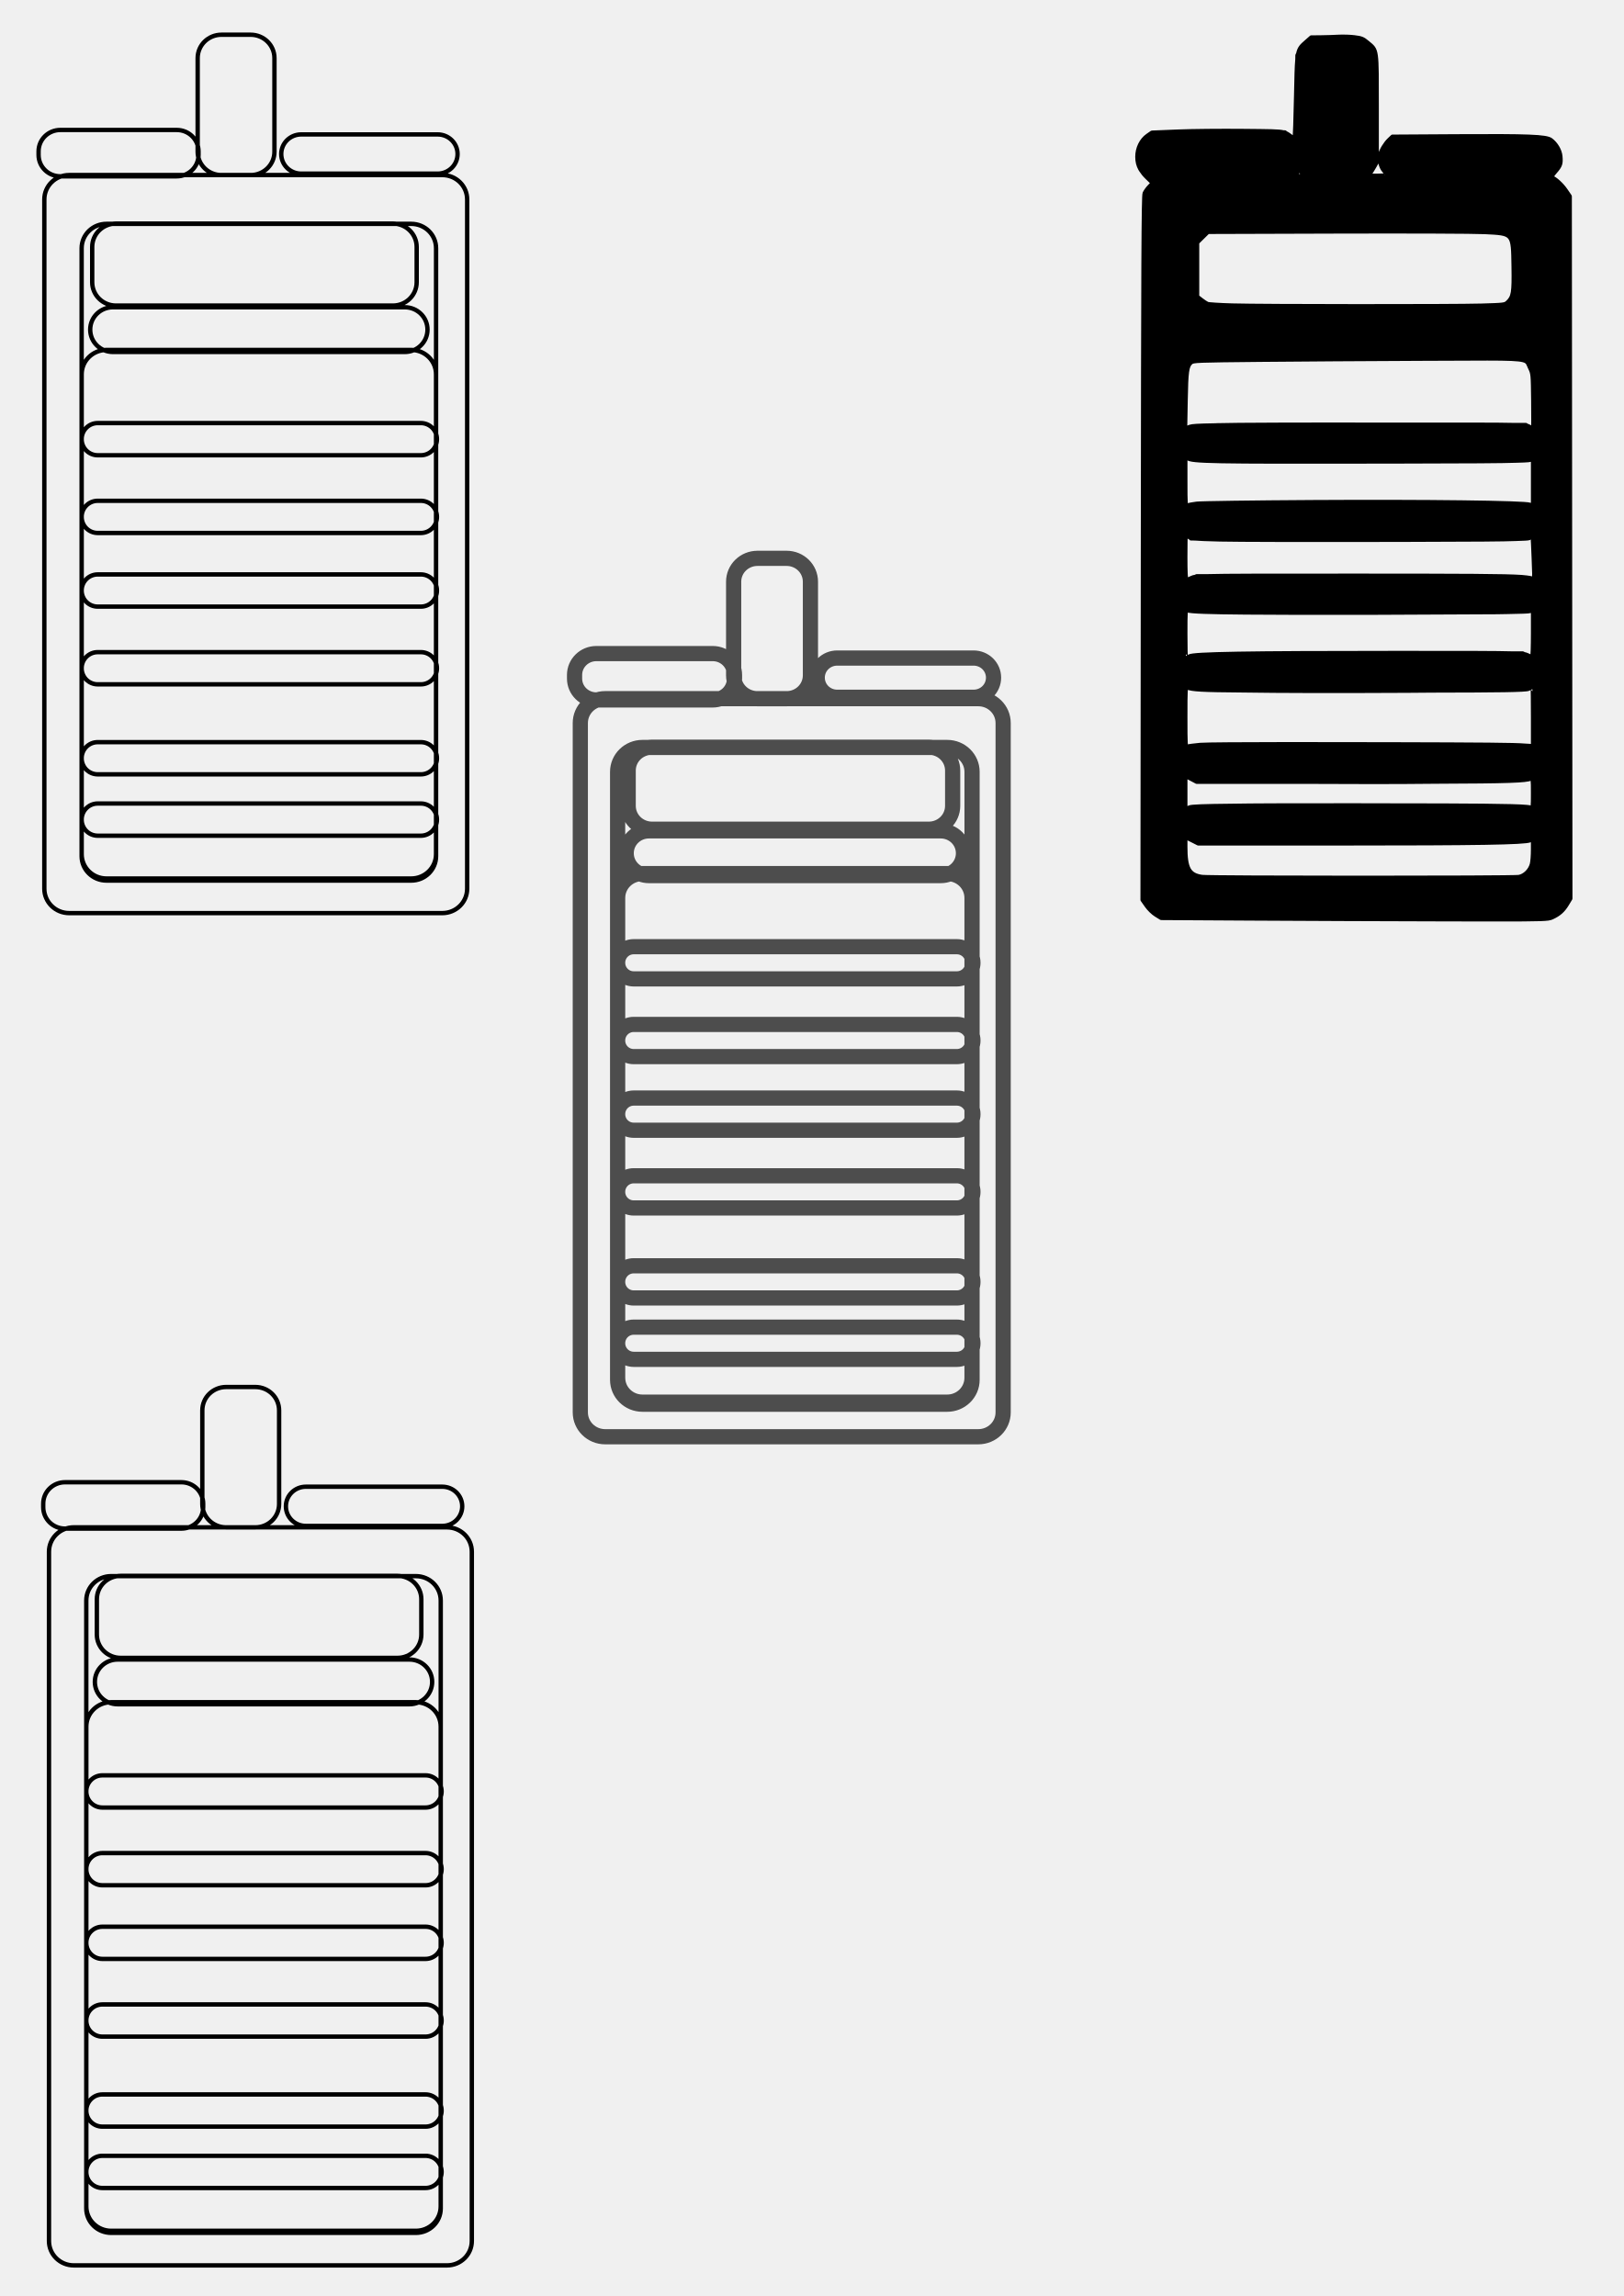
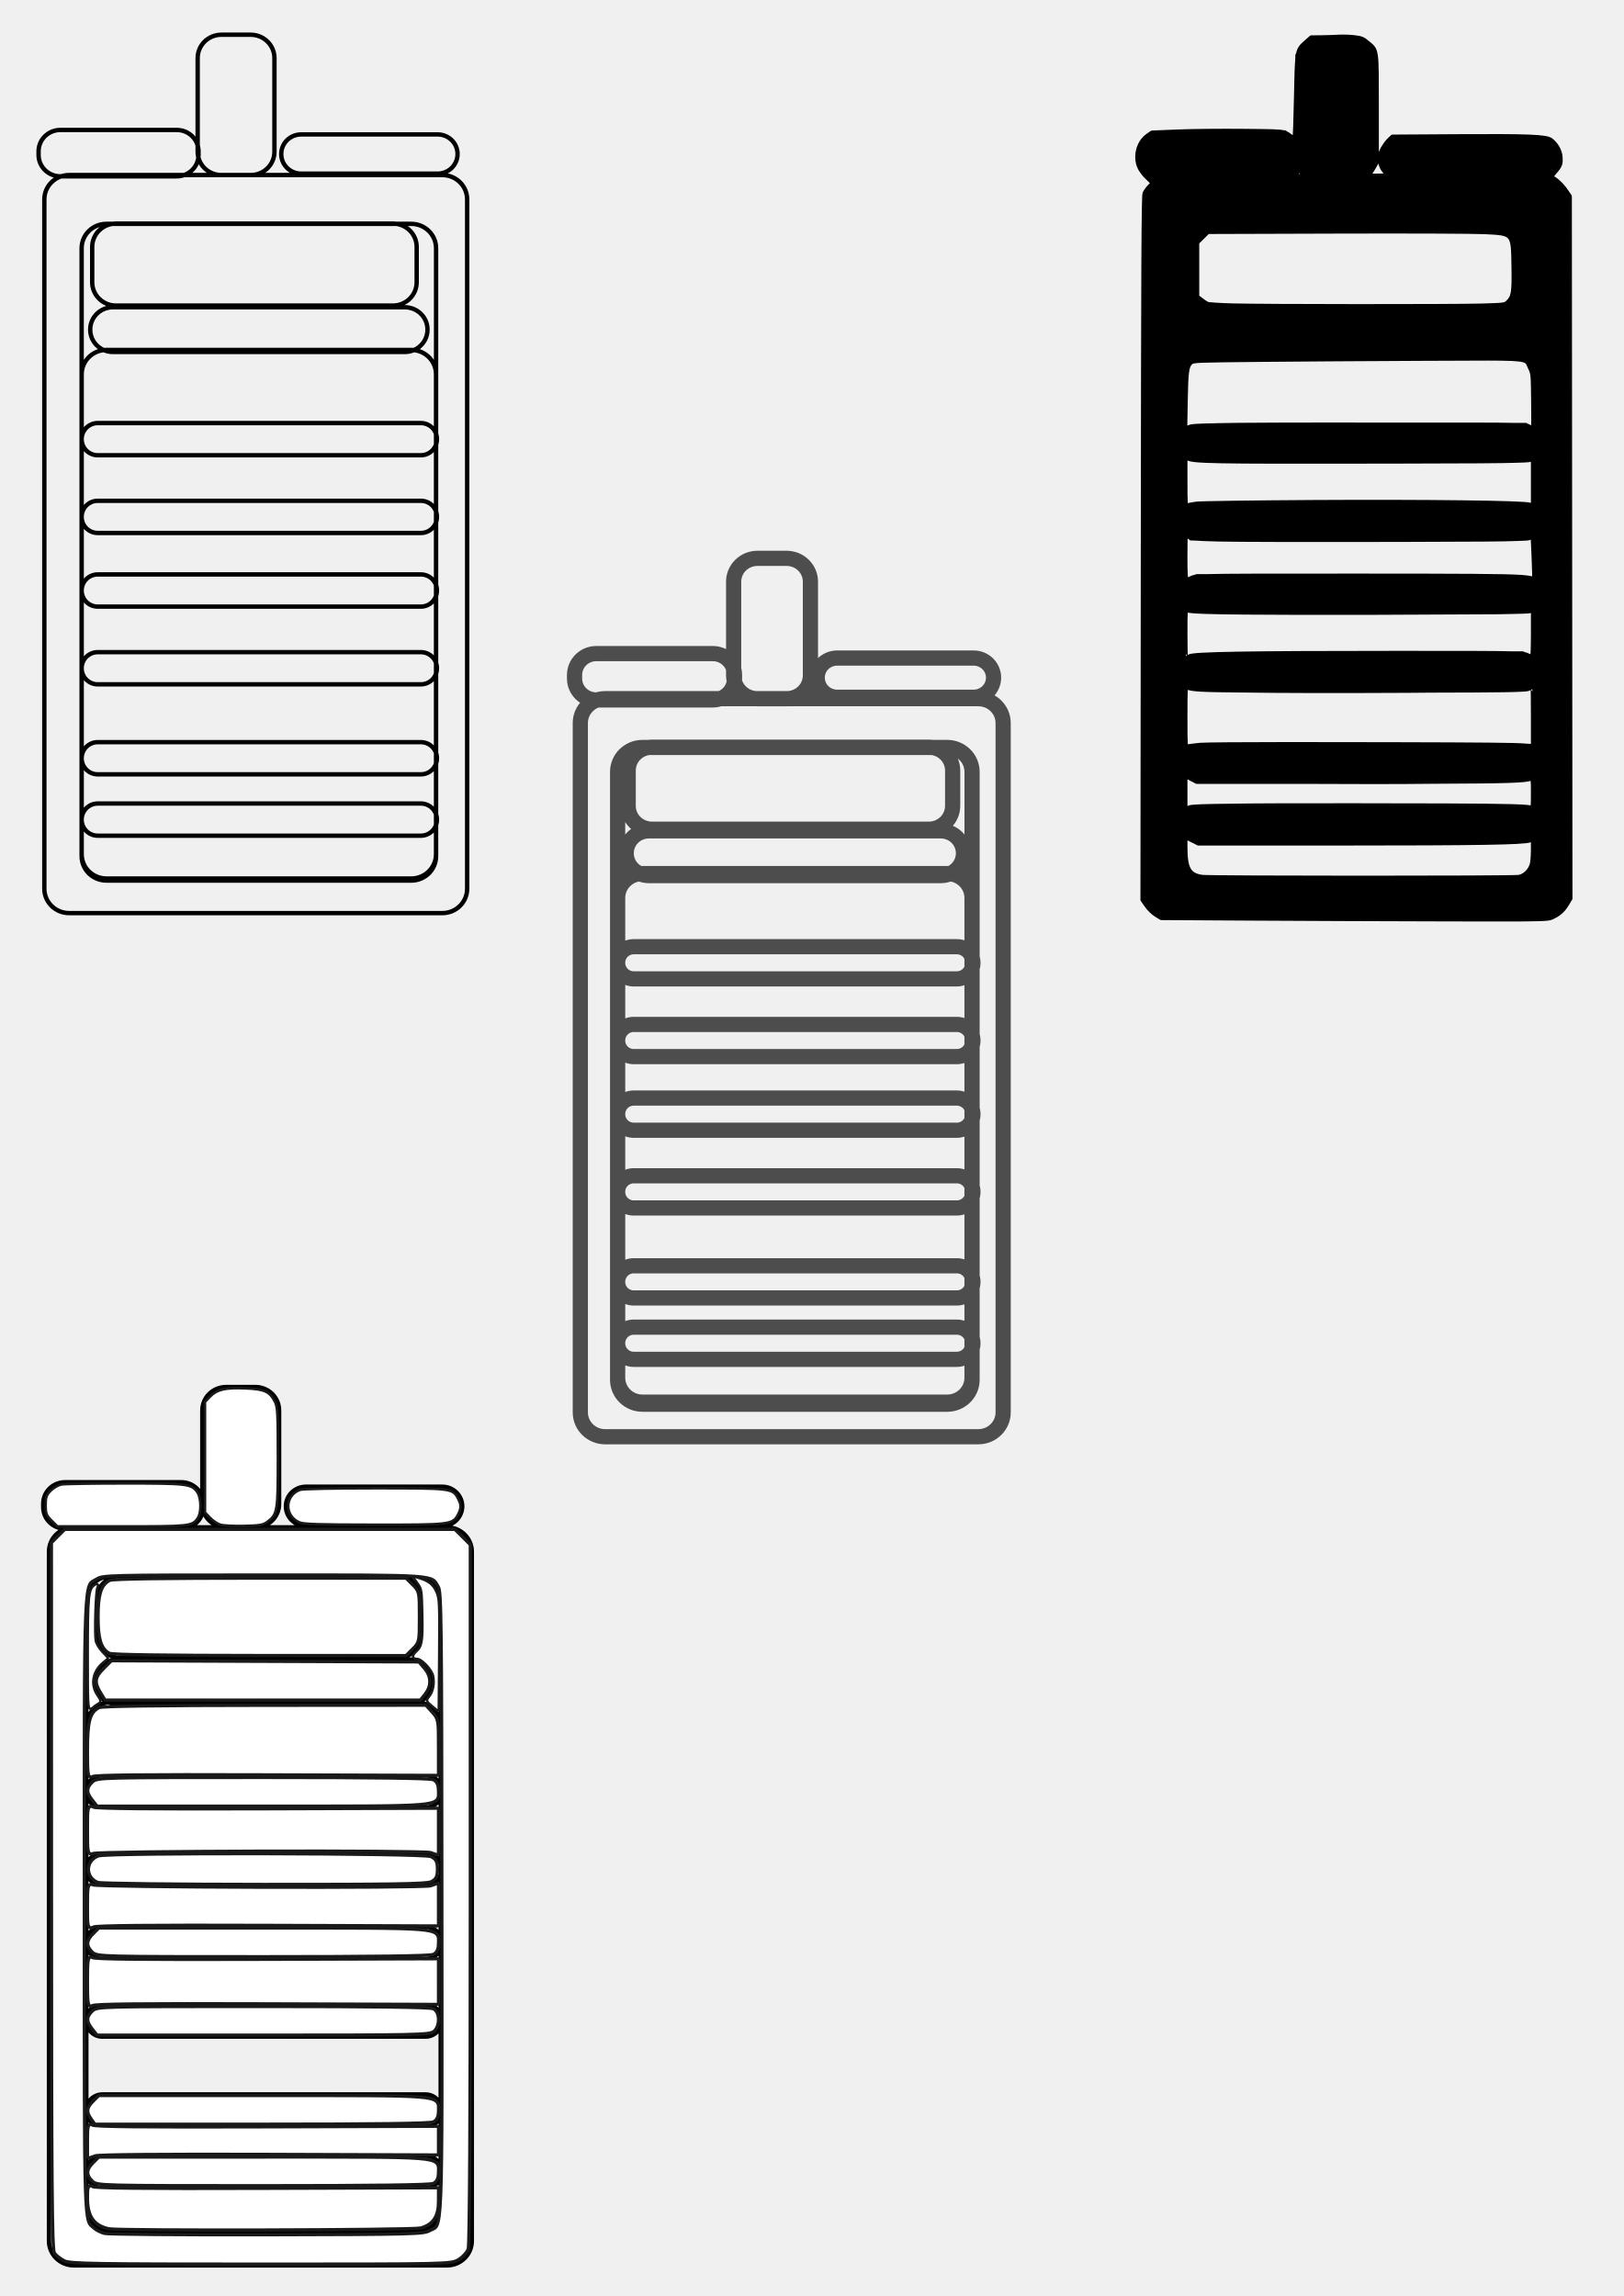
<svg xmlns="http://www.w3.org/2000/svg" width="210mm" height="297mm" viewBox="0 0 210 297" version="1.1" id="svg324">
  <defs id="defs321" />
  <g id="layer1">
    <path id="rect1118" style="fill:none;fill-rule:evenodd;stroke:#000000;stroke-width:0.565;stroke-linecap:round;stroke-linejoin:round;paint-order:stroke markers fill" d="m 12.641,103.939 h 41.789 c 1.153,0 2.082,0.929 2.082,2.082 0,1.153 -0.929,2.082 -2.082,2.082 H 12.641 c -1.153,0 -2.082,-0.929 -2.082,-2.082 0,-1.153 0.929,-2.082 2.082,-2.082 z m 0,-7.938 h 41.789 c 1.153,0 2.082,0.929 2.082,2.082 0,1.153 -0.929,2.082 -2.082,2.082 H 12.641 c -1.153,0 -2.082,-0.929 -2.082,-2.082 0,-1.153 0.929,-2.082 2.082,-2.082 z m 0,-11.642 h 41.789 c 1.153,0 2.082,0.929 2.082,2.082 0,1.153 -0.929,2.082 -2.082,2.082 H 12.641 c -1.153,0 -2.082,-0.929 -2.082,-2.082 0,-1.153 0.929,-2.082 2.082,-2.082 z m 0,-10.054 h 41.789 c 1.153,0 2.082,0.929 2.082,2.082 0,1.153 -0.929,2.082 -2.082,2.082 H 12.641 c -1.153,0 -2.082,-0.929 -2.082,-2.082 0,-1.153 0.929,-2.082 2.082,-2.082 z m 0,-9.525 h 41.789 c 1.153,0 2.082,0.929 2.082,2.082 0,1.153 -0.929,2.082 -2.082,2.082 H 12.641 c -1.153,0 -2.082,-0.929 -2.082,-2.082 0,-1.153 0.929,-2.082 2.082,-2.082 z m 0,-10.054 h 41.789 c 1.153,0 2.082,0.929 2.082,2.082 0,1.153 -0.929,2.082 -2.082,2.082 H 12.641 c -1.153,0 -2.082,-0.929 -2.082,-2.082 0,-1.153 0.929,-2.082 2.082,-2.082 z M 7.81,16.811 H 22.856 c 1.563,0 2.821,1.234 2.821,2.768 v 0.461 c 0,1.533 -1.258,2.768 -2.821,2.768 H 7.81 c -1.563,0 -2.821,-1.234 -2.821,-2.768 v -0.461 c 0,-1.533 1.258,-2.768 2.821,-2.768 z m 31.151,0.577 h 17.632 c 1.433,0 2.586,1.132 2.586,2.537 0,1.406 -1.153,2.537 -2.586,2.537 H 38.96 c -1.433,0 -2.586,-1.132 -2.586,-2.537 0,-1.406 1.153,-2.537 2.586,-2.537 z M 15.009,28.921 h 35.796 c 1.709,0 3.085,1.35 3.085,3.026 v 4.557 c 0,1.677 -1.376,3.026 -3.085,3.026 H 15.009 c -1.709,0 -3.085,-1.35 -3.085,-3.026 v -4.557 c 0,-1.677 1.376,-3.026 3.085,-3.026 z M 28.649,4.491 h 3.761 c 1.709,0 3.085,1.35 3.085,3.026 V 19.623 c 0,1.677 -1.376,3.026 -3.085,3.026 h -3.761 c -1.709,0 -3.085,-1.35 -3.085,-3.026 V 7.517 c 0,-1.677 1.376,-3.026 3.085,-3.026 z M 14.615,39.743 H 52.342 c 1.633,0 2.948,1.29 2.948,2.893 0,1.603 -1.315,2.893 -2.948,2.893 H 14.615 c -1.633,0 -2.948,-1.29 -2.948,-2.893 0,-1.603 1.315,-2.893 2.948,-2.893 z m -0.836,5.523 h 39.399 c 1.782,0 3.217,1.407 3.217,3.156 v 62.063 c 0,1.748 -1.435,3.156 -3.217,3.156 H 13.779 c -1.782,0 -3.217,-1.407 -3.217,-3.156 V 48.422 c 0,-1.748 1.435,-3.156 3.217,-3.156 z m -0.004,-16.31 H 53.182 c 1.782,0 3.217,1.408 3.217,3.156 v 78.639 c 0,1.748 -1.435,3.156 -3.217,3.156 H 13.775 c -1.782,0 -3.217,-1.408 -3.217,-3.156 V 32.112 c 0,-1.748 1.435,-3.156 3.217,-3.156 z M 8.95,22.644 H 57.203 c 1.782,0 3.217,1.408 3.217,3.156 v 89.159 c 0,1.748 -1.435,3.156 -3.217,3.156 H 8.95 c -1.782,0 -3.217,-1.408 -3.217,-3.156 V 25.8 c 0,-1.748 1.435,-3.156 3.217,-3.156 z" />
  </g>
  <g id="layer2">
    <path id="path1203" style="fill:#000000;fill-rule:evenodd;stroke:#000000;stroke-width:0.513;stroke-linecap:round;stroke-linejoin:round;stroke-dasharray:none;paint-order:stroke markers fill" d="m 174.133,4.738 c -0.371,-0.012 -0.739,-0.012 -1.015,0.005 -0.553,0.033 -1.574,0.066 -2.269,0.073 l -1.263,0.013 -0.65,0.572 c -0.592,0.521 -0.889,0.774 -1.055,1.563 l -0.095,0.187 -0.008,0.536 c -0.089,0.918 -0.117,2.326 -0.165,4.721 -0.058,2.928 -0.144,5.362 -0.192,5.409 -0.048,0.048 -0.229,-0.017 -0.403,-0.142 -0.294,-0.213 -0.477,-0.356 -0.706,-0.46 l -0.125,-0.102 -0.205,-0.007 c -0.637,-0.15 -1.814,-0.148 -5.157,-0.182 -2.87,-0.03 -6.708,0.008 -8.529,0.083 l -3.311,0.136 -0.572,0.396 c -0.813,0.563 -1.336,1.64 -1.332,2.742 0.002,0.621 0.123,1.105 0.382,1.575 0.03,0.054 0.069,0.117 0.107,0.171 0.191,0.299 0.426,0.599 0.766,0.93 l 0.746,0.723 -0.439,0.455 c -0.241,0.25 -0.519,0.642 -0.618,0.871 -0.145,0.337 -0.188,9.108 -0.225,45.906 l -0.045,45.49 0.53,0.758 c 0.307,0.439 0.817,0.935 1.211,1.179 l 0.681,0.421 11.799,0.071 c 6.49,0.039 17.729,0.085 24.975,0.101 10.016,0.023 12.415,0.021 13.27,-0.106 h 0.044 l 0.026,-0.012 c 0.186,-0.033 0.316,-0.07 0.425,-0.12 0.909,-0.413 1.448,-0.885 1.945,-1.706 l 0.455,-0.751 -0.039,-45.425 -0.039,-45.425 -0.552,-0.803 c -0.492,-0.714 -1.323,-1.474 -1.777,-1.626 -0.094,-0.031 0.087,-0.339 0.428,-0.726 0.681,-0.774 0.782,-1.07 0.69,-2.029 -0.072,-0.755 -0.581,-1.615 -1.244,-2.107 -0.602,-0.447 -2.934,-0.539 -12.138,-0.482 l -8.353,0.052 -0.431,0.41 c -0.5,0.475 -1.027,1.346 -1.16,1.916 -0.157,0.676 0.062,1.609 0.494,2.1 0.219,0.249 0.398,0.492 0.398,0.539 0,0.047 -0.538,0.085 -1.196,0.085 h -1.196 l 0.225,-0.312 c 0.124,-0.172 0.365,-0.562 0.537,-0.867 l 0.312,-0.554 v -6.934 c 1.6e-4,-7.896 0.056,-7.496 -1.195,-8.544 -0.603,-0.505 -0.794,-0.582 -1.718,-0.697 -0.286,-0.035 -0.659,-0.061 -1.029,-0.073 z m -6.097,17.288 c 0.104,0 0.568,0.582 0.502,0.63 -0.087,0.064 -0.933,0.187 -0.933,0.135 0,-0.167 0.337,-0.766 0.43,-0.766 z m 4.873,7.935 c 9.173,-0.029 17.781,0.004 19.129,0.073 3.706,0.191 3.633,0.103 3.703,4.442 0.055,3.399 -0.034,3.942 -0.758,4.622 -0.344,0.324 -0.437,0.335 -3.36,0.422 -3.706,0.11 -28.277,0.096 -32.269,-0.018 -1.602,-0.046 -3.037,-0.138 -3.189,-0.204 -0.153,-0.066 -0.512,-0.303 -0.798,-0.526 l -0.52,-0.405 V 34.872 31.377 l 0.692,-0.682 0.692,-0.682 z m -18.26,0.281 c 0.043,0.043 -0.004,0.209 -0.104,0.369 -0.195,0.312 -0.331,0.363 -0.45,0.171 -0.087,-0.141 0.439,-0.654 0.554,-0.54 z m 37.625,16.145 c 5.711,0.006 5.112,0.194 5.598,1.187 0.368,0.753 0.371,0.779 0.412,4.317 0.023,1.958 0.018,3.559 -0.011,3.559 -0.029,-6.6e-5 -0.259,-0.127 -0.511,-0.283 -0.067,-0.042 -0.15,-0.076 -0.271,-0.106 l -0.136,-0.097 -1.58,-0.004 c -1.675,-0.049 -7.231,-0.049 -15.285,-0.036 l -1.372,-0.003 c -10.031,-0.024 -19.772,0.009 -21.648,0.074 -0.132,0.004 -0.143,0.009 -0.266,0.013 -2.313,0.037 -3.057,0.092 -3.307,0.188 l -0.604,0.232 0.067,-3.63 c 0.069,-3.761 0.16,-4.429 0.671,-4.891 0.277,-0.251 0.704,-0.268 8.91,-0.35 4.74,-0.047 14.301,-0.11 21.246,-0.138 3.58,-0.015 6.185,-0.033 8.088,-0.031 z m -38.953,12.625 0.283,0.256 c 0.485,0.439 3.199,0.489 24.116,0.449 0.394,-7.57e-4 0.412,-0.002 0.792,-0.003 0.579,-8.23e-4 1.067,0.002 1.645,5.18e-4 10.223,-0.021 14.133,-0.042 15.953,-0.109 0.405,-0.011 0.794,-0.022 1.035,-0.035 0.016,-0.001 0.031,-0.003 0.046,-0.004 0.351,-0.02 0.707,-0.04 0.753,-0.066 l 0.312,-0.178 v 3.053 3.053 l -0.381,-0.15 c -0.689,-0.271 -13.496,-0.427 -28.049,-0.343 -7.742,0.045 -14.514,0.138 -15.048,0.207 -0.534,0.068 -1.08,0.169 -1.213,0.223 -0.227,0.093 -0.243,-0.11 -0.243,-3.127 z m 0.048,10.167 c 0.026,0 0.184,0.118 0.35,0.262 0.051,0.044 0.125,0.075 0.203,0.107 l 0.103,0.111 0.499,0.008 c 0.547,0.053 1.485,0.085 3.272,0.13 2.077,0.052 11.827,0.075 21.667,0.05 0.67,-0.002 0.734,-0.005 1.358,-0.007 0.45,-8.34e-4 0.904,0.002 1.347,5.18e-4 8.928,-0.023 12.291,-0.044 13.878,-0.112 0.974,-0.028 1.61,-0.06 1.708,-0.103 0.22,-0.097 0.423,-0.156 0.45,-0.129 0.027,0.027 0.091,1.256 0.142,2.731 l 0.07,1.998 c -0.006,0.37 -0.018,0.601 -0.034,0.667 l -0.278,-0.082 c -0.162,-0.048 -0.402,-0.087 -0.699,-0.123 -0.136,-0.024 -0.347,-0.044 -0.629,-0.062 -2.104,-0.144 -7.205,-0.169 -21.445,-0.172 -12.233,-0.003 -16.878,0.005 -19.025,0.065 h -1.531 l -0.166,0.082 c -0.222,0.034 -0.356,0.074 -0.458,0.126 -0.299,0.153 -0.609,0.278 -0.688,0.278 -0.095,0 -0.144,-0.989 -0.144,-2.912 0,-1.602 0.022,-2.912 0.048,-2.912 z m 44.887,9.715 v 3.048 c 0,1.676 -0.047,3.045 -0.104,3.043 -0.057,-0.003 -0.354,-0.125 -0.659,-0.273 -0.091,-0.044 -0.21,-0.078 -0.372,-0.109 l -0.183,-0.096 -1.423,0.001 c -1.829,-0.054 -5.569,-0.062 -14.803,-0.06 -19.549,0.004 -26.387,0.119 -26.896,0.453 -0.191,0.125 -0.38,0.227 -0.421,0.227 -0.041,0 -0.074,-1.411 -0.074,-3.136 0,-2.932 0.016,-3.128 0.243,-3.034 0.412,0.171 2.891,0.248 7.57,0.287 3.788,0.036 9.007,0.047 17.082,0.027 4.564,-0.011 5.894,-0.027 8.563,-0.04 2.162,-0.01 5.438,-0.017 6.782,-0.032 0.524,-0.006 1.025,-0.016 1.417,-0.024 1.719,-0.029 2.787,-0.064 2.897,-0.113 z m -0.048,9.979 c 0.026,0 0.048,1.746 0.048,3.88 v 3.88 l -0.381,-0.17 c -0.023,-0.01 -0.524,-0.019 -0.72,-0.028 -1.168,-0.109 -5.415,-0.142 -17.249,-0.172 -4.74,-0.018 -9.11,-0.022 -13.373,-0.017 -0.008,1e-5 -0.018,-10e-6 -0.026,0 -8.7e-4,0 -0.001,0 -0.002,0 -5.757,0.008 -10.559,0.032 -11.274,0.095 -0.783,0.069 -1.533,0.172 -1.667,0.227 -0.228,0.095 -0.243,-0.14 -0.243,-3.812 0,-3.672 0.015,-3.907 0.243,-3.813 0.614,0.253 1.723,0.345 7.289,0.383 4.725,0.073 11.713,0.089 21.241,0.039 1.746,-0.009 1.772,-0.018 3.14,-0.025 8.663,-0.015 12.122,-0.054 12.454,-0.225 0.26,-0.133 0.493,-0.242 0.52,-0.242 z m -44.887,11.506 0.728,0.384 0.728,0.383 14.358,-0.003 c 5.736,0.04 11.575,0.036 16.552,-0.017 9.571,-0.031 11.63,-0.125 12.326,-0.399 0.224,-0.088 0.242,0.054 0.242,1.875 0,1.825 -0.018,1.964 -0.242,1.867 -0.08,-0.034 -0.249,-0.066 -0.514,-0.094 -0.002,-8.1e-4 -0.004,-0.002 -0.007,-0.003 -0.003,-10e-4 -0.065,-0.002 -0.07,-0.003 -1.506,-0.151 -7.698,-0.193 -17.169,-0.197 -0.343,-10e-4 -0.64,-8.8e-4 -0.985,-0.002 -2.171,1e-4 -2.941,-0.017 -5.63,-0.012 -0.583,10e-4 -0.526,0.003 -1.074,0.005 -5.744,-0.004 -10.732,0.009 -13.199,0.056 -3.677,0.036 -5.254,0.092 -5.525,0.214 l -0.52,0.236 v -2.145 z m 0,7.906 0.828,0.418 0.828,0.418 18.484,-0.003 c 17.743,-0.003 23.625,-0.1 24.424,-0.404 l 0.37,-0.141 -5.1e-4,1.349 c -4.3e-4,0.742 -0.067,1.589 -0.149,1.882 -0.223,0.803 -0.914,1.48 -1.658,1.623 -0.754,0.145 -39.995,0.139 -40.988,-0.006 -1.685,-0.247 -2.14,-1.078 -2.14,-3.911 z" />
  </g>
  <g id="layer3">
-     <path id="path846" style="fill:none;fill-rule:evenodd;stroke:#000000;stroke-width:0.565;stroke-linecap:round;stroke-linejoin:round;paint-order:stroke markers fill" d="m 13.243,278.865 h 41.789 c 1.153,0 2.082,0.929 2.082,2.082 0,1.153 -0.929,2.082 -2.082,2.082 H 13.243 c -1.153,0 -2.082,-0.929 -2.082,-2.082 0,-1.153 0.929,-2.082 2.082,-2.082 z m 0,-7.938 h 41.789 c 1.153,0 2.082,0.929 2.082,2.082 0,1.153 -0.929,2.082 -2.082,2.082 H 13.243 c -1.153,0 -2.082,-0.929 -2.082,-2.082 0,-1.153 0.929,-2.082 2.082,-2.082 z m 0,-11.642 h 41.789 c 1.153,0 2.082,0.929 2.082,2.082 0,1.153 -0.929,2.082 -2.082,2.082 H 13.243 c -1.153,0 -2.082,-0.929 -2.082,-2.082 0,-1.153 0.929,-2.082 2.082,-2.082 z m 0,-10.054 h 41.789 c 1.153,0 2.082,0.929 2.082,2.082 0,1.153 -0.929,2.082 -2.082,2.082 H 13.243 c -1.153,0 -2.082,-0.929 -2.082,-2.082 0,-1.153 0.929,-2.082 2.082,-2.082 z m 0,-9.525 h 41.789 c 1.153,0 2.082,0.929 2.082,2.082 0,1.153 -0.929,2.082 -2.082,2.082 H 13.243 c -1.153,0 -2.082,-0.929 -2.082,-2.082 0,-1.153 0.929,-2.082 2.082,-2.082 z m 0,-10.054 h 41.789 c 1.153,0 2.082,0.929 2.082,2.082 0,1.153 -0.929,2.082 -2.082,2.082 H 13.243 c -1.153,0 -2.082,-0.929 -2.082,-2.082 0,-1.153 0.929,-2.082 2.082,-2.082 z M 8.412,191.736 H 23.458 c 1.563,0 2.821,1.234 2.821,2.768 v 0.461 c 0,1.533 -1.258,2.768 -2.821,2.768 H 8.412 c -1.563,0 -2.821,-1.234 -2.821,-2.768 v -0.461 c 0,-1.533 1.258,-2.768 2.821,-2.768 z m 31.151,0.577 h 17.632 c 1.433,0 2.586,1.132 2.586,2.537 0,1.406 -1.153,2.537 -2.586,2.537 H 39.563 c -1.433,0 -2.586,-1.132 -2.586,-2.537 0,-1.406 1.153,-2.537 2.586,-2.537 z M 15.611,203.846 h 35.796 c 1.709,0 3.085,1.35 3.085,3.026 v 4.557 c 0,1.677 -1.376,3.026 -3.085,3.026 H 15.611 c -1.709,0 -3.085,-1.35 -3.085,-3.026 v -4.557 c 0,-1.677 1.376,-3.026 3.085,-3.026 z m 13.641,-24.43 h 3.761 c 1.709,0 3.085,1.35 3.085,3.026 v 12.106 c 0,1.677 -1.376,3.026 -3.085,3.026 h -3.761 c -1.709,0 -3.085,-1.35 -3.085,-3.026 v -12.106 c 0,-1.677 1.376,-3.026 3.085,-3.026 z M 15.217,214.668 H 52.944 c 1.633,0 2.948,1.29 2.948,2.893 0,1.603 -1.315,2.893 -2.948,2.893 H 15.217 c -1.633,0 -2.948,-1.29 -2.948,-2.893 0,-1.603 1.315,-2.893 2.948,-2.893 z m -0.836,5.523 h 39.399 c 1.782,0 3.217,1.407 3.217,3.156 v 62.063 c 0,1.748 -1.435,3.156 -3.217,3.156 H 14.381 c -1.782,0 -3.217,-1.407 -3.217,-3.156 v -62.063 c 0,-1.748 1.435,-3.156 3.217,-3.156 z m -0.004,-16.31 H 53.784 c 1.782,0 3.217,1.408 3.217,3.156 v 78.639 c 0,1.748 -1.435,3.156 -3.217,3.156 H 14.377 c -1.782,0 -3.217,-1.408 -3.217,-3.156 v -78.639 c 0,-1.748 1.435,-3.156 3.217,-3.156 z M 9.552,197.569 H 57.805 c 1.782,0 3.217,1.408 3.217,3.156 v 89.16 c 0,1.748 -1.435,3.156 -3.217,3.156 H 9.552 c -1.782,0 -3.217,-1.408 -3.217,-3.156 v -89.16 c 0,-1.748 1.435,-3.156 3.217,-3.156 z" />
+     <g id="g373">
+       <path id="path846" style="fill:none;fill-rule:evenodd;stroke:#000000;stroke-width:0.565;stroke-linecap:round;stroke-linejoin:round;paint-order:stroke markers fill" d="m 13.243,278.865 h 41.789 c 1.153,0 2.082,0.929 2.082,2.082 0,1.153 -0.929,2.082 -2.082,2.082 H 13.243 c -1.153,0 -2.082,-0.929 -2.082,-2.082 0,-1.153 0.929,-2.082 2.082,-2.082 z m 0,-7.938 h 41.789 c 1.153,0 2.082,0.929 2.082,2.082 0,1.153 -0.929,2.082 -2.082,2.082 H 13.243 c -1.153,0 -2.082,-0.929 -2.082,-2.082 0,-1.153 0.929,-2.082 2.082,-2.082 z m 0,-11.642 h 41.789 c 1.153,0 2.082,0.929 2.082,2.082 0,1.153 -0.929,2.082 -2.082,2.082 H 13.243 c -1.153,0 -2.082,-0.929 -2.082,-2.082 0,-1.153 0.929,-2.082 2.082,-2.082 z m 0,-10.054 h 41.789 c 1.153,0 2.082,0.929 2.082,2.082 0,1.153 -0.929,2.082 -2.082,2.082 H 13.243 c -1.153,0 -2.082,-0.929 -2.082,-2.082 0,-1.153 0.929,-2.082 2.082,-2.082 z m 0,-9.525 h 41.789 c 1.153,0 2.082,0.929 2.082,2.082 0,1.153 -0.929,2.082 -2.082,2.082 H 13.243 c -1.153,0 -2.082,-0.929 -2.082,-2.082 0,-1.153 0.929,-2.082 2.082,-2.082 z m 0,-10.054 h 41.789 c 1.153,0 2.082,0.929 2.082,2.082 0,1.153 -0.929,2.082 -2.082,2.082 H 13.243 c -1.153,0 -2.082,-0.929 -2.082,-2.082 0,-1.153 0.929,-2.082 2.082,-2.082 z M 8.412,191.736 H 23.458 c 1.563,0 2.821,1.234 2.821,2.768 v 0.461 c 0,1.533 -1.258,2.768 -2.821,2.768 H 8.412 c -1.563,0 -2.821,-1.234 -2.821,-2.768 v -0.461 c 0,-1.533 1.258,-2.768 2.821,-2.768 z m 31.151,0.577 h 17.632 c 1.433,0 2.586,1.132 2.586,2.537 0,1.406 -1.153,2.537 -2.586,2.537 H 39.563 c -1.433,0 -2.586,-1.132 -2.586,-2.537 0,-1.406 1.153,-2.537 2.586,-2.537 z M 15.611,203.846 h 35.796 c 1.709,0 3.085,1.35 3.085,3.026 v 4.557 c 0,1.677 -1.376,3.026 -3.085,3.026 H 15.611 c -1.709,0 -3.085,-1.35 -3.085,-3.026 v -4.557 c 0,-1.677 1.376,-3.026 3.085,-3.026 z m 13.641,-24.43 h 3.761 c 1.709,0 3.085,1.35 3.085,3.026 v 12.106 c 0,1.677 -1.376,3.026 -3.085,3.026 h -3.761 c -1.709,0 -3.085,-1.35 -3.085,-3.026 v -12.106 c 0,-1.677 1.376,-3.026 3.085,-3.026 z M 15.217,214.668 H 52.944 c 1.633,0 2.948,1.29 2.948,2.893 0,1.603 -1.315,2.893 -2.948,2.893 H 15.217 c -1.633,0 -2.948,-1.29 -2.948,-2.893 0,-1.603 1.315,-2.893 2.948,-2.893 z m -0.836,5.523 h 39.399 c 1.782,0 3.217,1.407 3.217,3.156 v 62.063 c 0,1.748 -1.435,3.156 -3.217,3.156 H 14.381 c -1.782,0 -3.217,-1.407 -3.217,-3.156 v -62.063 c 0,-1.748 1.435,-3.156 3.217,-3.156 z m -0.004,-16.31 H 53.784 c 1.782,0 3.217,1.408 3.217,3.156 v 78.639 c 0,1.748 -1.435,3.156 -3.217,3.156 H 14.377 c -1.782,0 -3.217,-1.408 -3.217,-3.156 v -78.639 c 0,-1.748 1.435,-3.156 3.217,-3.156 z M 9.552,197.569 H 57.805 c 1.782,0 3.217,1.408 3.217,3.156 v 89.16 c 0,1.748 -1.435,3.156 -3.217,3.156 H 9.552 c -1.782,0 -3.217,-1.408 -3.217,-3.156 v -89.16 c 0,-1.748 1.435,-3.156 3.217,-3.156 z" />
+       <path style="fill:#ffffff;fill-rule:evenodd;stroke:#1a1a1a;stroke-width:3.154;stroke-linecap:round;stroke-linejoin:round;paint-order:stroke markers fill" d="m 31.718,1104.579 c -1.657,-0.864 -3.624,-2.377 -4.373,-3.363 -1.111,-1.462 -1.367,-33.514 -1.394,-174.224 l -0.033,-172.432 3.03,-3.03 3.03,-3.03 h 95.042 95.042 l 3.525,3.525 3.525,3.525 v 170.574 c 0,108.3 -0.369,171.545 -1.011,173.233 -0.556,1.462 -2.539,3.59 -4.406,4.729 -3.327,2.028 -5.268,2.07 -96.18,2.067 -80.867,0 -93.172,-0.204 -95.797,-1.573 z m 178.456,-13.207 c 7.207,-3.939 6.707,8.229 6.607,-160.636 -0.082,-139.437 -0.234,-152.58 -1.796,-155.223 -3.895,-6.594 0.422,-6.279 -86.076,-6.275 -77.037,0.004 -78.699,0.046 -82.061,2.096 -6.823,4.16 -6.417,-5.971 -6.417,160.162 0,161.85 -0.26,153.671 5.035,158.463 1.175,1.064 3.672,2.304 5.549,2.755 1.876,0.452 37.701,0.747 79.609,0.655 70.706,-0.154 76.439,-0.298 79.549,-1.998 z" id="path256" transform="scale(0.2645833)" />
+       <path style="fill:#ffffff;fill-rule:evenodd;stroke:#1a1a1a;stroke-width:3.154;stroke-linecap:round;stroke-linejoin:round;paint-order:stroke markers fill" d="m 53.39,1088.883 c -7.029,-1.531 -9.849,-5.657 -9.849,-14.416 0,-4.854 0.247,-5.675 1.417,-4.704 1.037,0.86 23.854,1.103 85.01,0.904 l 83.593,-0.271 -1e-4,5.821 c -1.3e-4,7.042 -2.411,10.705 -8.082,12.28 -3.73,1.036 -147.43,1.401 -152.089,0.386 z" id="path258" transform="scale(0.2645833)" />
+       <path style="fill:#ffffff;fill-rule:evenodd;stroke:#1a1a1a;stroke-width:3.154;stroke-linecap:round;stroke-linejoin:round;paint-order:stroke markers fill" d="m 45.615,1065.731 c -2.736,-2.736 -2.616,-4.736 0.471,-7.822 l 2.545,-2.545 h 80.161 c 89.197,0 84.769,-0.353 84.769,6.761 0,2.432 -0.625,3.868 -2.005,4.606 -1.333,0.714 -29.131,1.073 -82.936,1.073 -79.549,0 -80.966,-0.035 -83.004,-2.073 z" id="path260" transform="scale(0.2645833)" />
+       <path style="fill:#ffffff;fill-rule:evenodd;stroke:#1a1a1a;stroke-width:3.154;stroke-linecap:round;stroke-linejoin:round;paint-order:stroke markers fill" d="m 43.542,1046.371 c 0,-6.518 0.24,-7.649 1.417,-6.672 1.037,0.86 23.854,1.103 85.01,0.904 l 83.593,-0.271 9e-5,6.22 9e-5,6.22 -82.12,-0.284 c -51.245,-0.177 -83.207,0.095 -85.01,0.724 l -2.889,1.007 z" id="path262" transform="scale(0.2645833)" />
+       <path style="fill:#ffffff;fill-rule:evenodd;stroke:#1a1a1a;stroke-width:3.154;stroke-linecap:round;stroke-linejoin:round;paint-order:stroke markers fill" d="m 45.155,1035.436 c -2.214,-3.161 -2.034,-4.627 0.931,-7.592 l 2.545,-2.545 h 80.161 c 89.197,0 84.769,-0.353 84.769,6.761 0,2.432 -0.625,3.868 -2.005,4.606 -1.333,0.714 -29.274,1.073 -83.396,1.073 H 46.769 Z" id="path264" transform="scale(0.2645833)" />
+       <path style="fill:#ffffff;fill-rule:evenodd;stroke:#1a1a1a;stroke-width:3.154;stroke-linecap:round;stroke-linejoin:round;paint-order:stroke markers fill" d="m 45.69,991.467 c -2.686,-3.415 -2.702,-5.009 -0.075,-7.635 2.038,-2.038 3.456,-2.073 83.004,-2.073 53.805,0 81.603,0.36 82.936,1.073 2.639,1.412 2.706,7.302 0.109,9.652 -1.73,1.566 -8.977,1.716 -82.861,1.716 H 47.839 Z" id="path266" transform="scale(0.2645833)" />
+       <path style="fill:#ffffff;fill-rule:evenodd;stroke:#1a1a1a;stroke-width:3.154;stroke-linecap:round;stroke-linejoin:round;paint-order:stroke markers fill" d="m 43.542,968.799 c 0,-10.178 0.233,-11.983 1.417,-11 1.037,0.86 23.854,1.103 85.01,0.904 l 83.593,-0.271 4e-5,10.367 5e-5,10.367 -83.586,-0.277 c -61.404,-0.204 -83.964,0.036 -85.01,0.904 -1.194,0.991 -1.424,-0.787 -1.424,-10.994 z" id="path268" transform="scale(0.2645833)" />
+       <path style="fill:#ffffff;fill-rule:evenodd;stroke:#1a1a1a;stroke-width:3.154;stroke-linecap:round;stroke-linejoin:round;paint-order:stroke markers fill" d="m 45.615,953.767 c -2.736,-2.736 -2.616,-4.736 0.471,-7.822 l 2.545,-2.545 h 80.161 c 89.197,0 84.769,-0.353 84.769,6.761 0,2.432 -0.625,3.868 -2.005,4.606 -1.333,0.713 -29.131,1.073 -82.936,1.073 -79.549,0 -80.966,-0.035 -83.004,-2.073 z" id="path270" transform="scale(0.2645833)" />
+       <path style="fill:#ffffff;fill-rule:evenodd;stroke:#1a1a1a;stroke-width:3.154;stroke-linecap:round;stroke-linejoin:round;paint-order:stroke markers fill" d="m 43.542,931.922 c 0,-9.661 0.147,-10.442 1.814,-9.626 2.589,1.268 161.742,1.694 165.332,0.443 l 2.873,-1.002 1.9e-4,9.536 1.9e-4,9.536 -82.96,-0.283 c -56.895,-0.194 -83.604,0.061 -85.01,0.814 -1.98,1.06 -2.05,0.736 -2.05,-9.417 z" id="path272" transform="scale(0.2645833)" />
+       <path style="fill:#ffffff;fill-rule:evenodd;stroke:#1a1a1a;stroke-width:3.154;stroke-linecap:round;stroke-linejoin:round;paint-order:stroke markers fill" d="m 48.015,919.549 c -5.448,-2.195 -5.295,-9.311 0.246,-11.417 4.304,-1.636 158.925,-1.326 162.189,0.326 2.104,1.065 2.592,2.08 2.592,5.397 0,3.317 -0.487,4.332 -2.592,5.397 -2.025,1.024 -19.834,1.3 -81.381,1.261 -43.334,-0.028 -79.809,-0.461 -81.054,-0.963 z" id="path274" transform="scale(0.2645833)" />
+       <path style="fill:#ffffff;fill-rule:evenodd;stroke:#1a1a1a;stroke-width:3.154;stroke-linecap:round;stroke-linejoin:round;paint-order:stroke markers fill" d="m 43.542,894.749 c 0,-11.165 0.068,-11.515 2.039,-10.46 1.391,0.745 28.395,1.003 85.01,0.814 l 82.971,-0.277 -1.6e-4,10.572 -1.5e-4,10.572 -2.873,-1.002 c -3.59,-1.252 -162.742,-0.825 -165.332,0.443 -1.672,0.819 -1.814,-0.014 -1.814,-10.663 z" id="path276" transform="scale(0.2645833)" />
+       <path style="fill:#ffffff;fill-rule:evenodd;stroke:#1a1a1a;stroke-width:3.154;stroke-linecap:round;stroke-linejoin:round;paint-order:stroke markers fill" d="m 45.69,879.503 c -2.686,-3.415 -2.702,-5.009 -0.075,-7.635 2.038,-2.038 3.456,-2.073 83.004,-2.073 53.805,0 81.603,0.36 82.936,1.073 1.38,0.739 2.005,2.174 2.005,4.606 0,7.116 4.471,6.761 -85.165,6.761 H 47.839 Z" id="path278" transform="scale(0.2645833)" />
+       <path style="fill:#ffffff;fill-rule:evenodd;stroke:#1a1a1a;stroke-width:3.154;stroke-linecap:round;stroke-linejoin:round;paint-order:stroke markers fill" d="m 43.542,855.874 c 0,-13.863 1.065,-18.087 5.103,-20.248 1.286,-0.688 29.334,-1.072 80.593,-1.105 l 78.621,-0.049 2.851,3.164 c 2.795,3.102 2.851,3.422 2.851,16.365 l 1e-4,13.202 -83.593,-0.271 c -61.156,-0.199 -83.973,0.044 -85.01,0.904 -1.185,0.984 -1.417,-0.971 -1.417,-11.961 z" id="path280" transform="scale(0.2645833)" />
+       <path style="fill:#ffffff;fill-rule:evenodd;stroke:#1a1a1a;stroke-width:3.154;stroke-linecap:round;stroke-linejoin:round;paint-order:stroke markers fill" d="m 49.75,827.03 c -2.866,-4.7 -2.593,-6.674 1.483,-10.75 l 3.545,-3.545 74.816,0.279 74.816,0.279 2.502,2.909 c 3.07,3.569 3.201,7.844 0.353,11.465 l -2.149,2.732 H 128.461 51.805 Z" id="path282" transform="scale(0.2645833)" />
+       <path style="fill:#ffffff;fill-rule:evenodd;stroke:#1a1a1a;stroke-width:3.154;stroke-linecap:round;stroke-linejoin:round;paint-order:stroke markers fill" d="m 53.649,807.509 c -3.608,-2.101 -4.924,-6.652 -4.924,-17.023 0,-10.546 1.354,-15.056 5.126,-17.075 1.312,-0.702 26.332,-1.067 73.157,-1.067 h 71.162 l 3.03,3.03 c 3.003,3.003 3.03,3.141 3.03,15.112 0,11.971 -0.028,12.109 -3.03,15.112 l -3.03,3.03 -71.353,-0.032 C 80.283,808.576 54.833,808.198 53.649,807.509 Z" id="path284" transform="scale(0.2645833)" />
+       <path style="fill:#ffffff;fill-rule:evenodd;stroke:#1a1a1a;stroke-width:2.406;stroke-linecap:round;stroke-linejoin:round;paint-order:stroke markers fill" d="m 211.386,833.515 c -2.488,-2.078 -2.493,-2.097 -1.014,-3.924 1.883,-2.325 2.663,-6.412 1.949,-10.216 -0.632,-3.368 -5.824,-8.903 -8.352,-8.903 -1.957,0 -1.971,-0.954 -0.039,-2.702 2.907,-2.631 3.357,-5.298 3.093,-18.352 -0.238,-11.771 -0.371,-12.716 -2.151,-15.211 l -1.898,-2.661 1.898,0.586 c 4.391,1.357 6.439,2.991 7.908,6.313 1.42,3.211 1.509,5.246 1.314,30.3 l -0.208,26.858 z" id="path286" transform="scale(0.2645833)" />
+       <path style="fill:#ffffff;fill-rule:evenodd;stroke:#1a1a1a;stroke-width:2.406;stroke-linecap:round;stroke-linejoin:round;paint-order:stroke markers fill" d="m 43.489,808.528 c 0,-28 0.338,-31.495 3.217,-33.274 0.756,-0.467 0.833,-0.246 0.31,0.892 -0.847,1.843 -1.471,22.508 -0.79,26.14 0.269,1.434 1.706,3.897 3.194,5.475 l 2.705,2.868 -2.369,1.994 c -5.082,4.276 -6.237,11.157 -2.739,16.312 1.867,2.752 1.886,2.899 0.457,3.663 -0.819,0.438 -2.05,1.358 -2.736,2.044 -1.136,1.136 -1.248,-1.192 -1.248,-26.114 z" id="path288" transform="scale(0.2645833)" />
+       <path style="fill:#ffffff;fill-rule:evenodd;stroke:#1a1a1a;stroke-width:2.406;stroke-linecap:round;stroke-linejoin:round;paint-order:stroke markers fill" d="m 146.58,743.709 c -6.863,-2.987 -6.725,-12.085 0.224,-14.726 1.108,-0.421 16.823,-0.742 36.336,-0.742 37.722,0 37.786,0.007 40.222,4.718 1.514,2.928 1.507,4.254 -0.039,7.244 -2.348,4.541 -3.269,4.646 -40.446,4.612 -26.713,-0.024 -34.347,-0.257 -36.296,-1.105 z" id="path291" transform="scale(0.2645833)" />
+       <path style="fill:#ffffff;fill-rule:evenodd;stroke:#1a1a1a;stroke-width:2.406;stroke-linecap:round;stroke-linejoin:round;paint-order:stroke markers fill" d="m 107.902,744.835 c -1.321,-0.407 -3.456,-1.839 -4.744,-3.184 l -2.342,-2.445 v -26.78 -26.78 l 2.334,-2.437 c 3.189,-3.329 7.213,-4.238 16.875,-3.815 9.128,0.4 11.351,1.399 13.801,6.204 1.227,2.406 1.383,5.429 1.383,26.828 0,26.528 -0.178,27.642 -4.992,31.173 -1.895,1.39 -3.546,1.659 -11.07,1.805 -4.864,0.094 -9.924,-0.162 -11.245,-0.568 z" id="path293" transform="scale(0.2645833)" />
+       <path style="fill:#ffffff;fill-rule:evenodd;stroke:#1a1a1a;stroke-width:2.406;stroke-linecap:round;stroke-linejoin:round;paint-order:stroke markers fill" d="m 25.619,742.947 c -2.408,-2.408 -2.688,-3.143 -2.688,-7.056 0,-3.778 0.313,-4.681 2.325,-6.692 1.279,-1.279 3.458,-2.551 4.843,-2.828 1.385,-0.277 15.295,-0.504 30.91,-0.504 30.55,0 32.43,0.221 34.98,4.113 1.724,2.632 1.832,9.315 0.191,11.82 -2.45,3.739 -3.369,3.835 -36.598,3.835 h -31.275 z" id="path295" transform="scale(0.2645833)" />
+     </g>
  </g>
  <g id="layer4" />
  <g id="layer5">
    <path id="path290" style="fill:none;fill-rule:evenodd;stroke:#4d4d4d;stroke-width:1.965;stroke-linecap:round;stroke-linejoin:round;paint-order:stroke markers fill;stroke-dasharray:none" d="m 81.962,171.673 h 41.789 c 1.153,0 2.082,0.929 2.082,2.082 0,1.153 -0.929,2.082 -2.082,2.082 H 81.962 c -1.153,0 -2.082,-0.929 -2.082,-2.082 0,-1.153 0.929,-2.082 2.082,-2.082 z m 0,-7.938 h 41.789 c 1.153,0 2.082,0.929 2.082,2.082 0,1.153 -0.929,2.082 -2.082,2.082 H 81.962 c -1.153,0 -2.082,-0.929 -2.082,-2.082 0,-1.153 0.929,-2.082 2.082,-2.082 z m 0,-11.642 h 41.789 c 1.153,0 2.082,0.929 2.082,2.082 0,1.153 -0.929,2.082 -2.082,2.082 H 81.962 c -1.153,0 -2.082,-0.929 -2.082,-2.082 0,-1.153 0.929,-2.082 2.082,-2.082 z m 0,-10.054 h 41.789 c 1.153,0 2.082,0.929 2.082,2.082 0,1.153 -0.929,2.082 -2.082,2.082 H 81.962 c -1.153,0 -2.082,-0.929 -2.082,-2.082 0,-1.153 0.929,-2.082 2.082,-2.082 z m 0,-9.525 h 41.789 c 1.153,0 2.082,0.929 2.082,2.082 0,1.153 -0.929,2.082 -2.082,2.082 H 81.962 c -1.153,0 -2.082,-0.929 -2.082,-2.082 0,-1.153 0.929,-2.082 2.082,-2.082 z m 0,-10.054 h 41.789 c 1.153,0 2.082,0.929 2.082,2.082 0,1.153 -0.929,2.082 -2.082,2.082 H 81.962 c -1.153,0 -2.082,-0.929 -2.082,-2.082 0,-1.153 0.929,-2.082 2.082,-2.082 z m -4.831,-37.916 h 15.046 c 1.563,0 2.821,1.234 2.821,2.768 v 0.461 c 0,1.533 -1.258,2.768 -2.821,2.768 h -15.046 c -1.563,0 -2.821,-1.234 -2.821,-2.768 v -0.461 c 0,-1.533 1.258,-2.768 2.821,-2.768 z M 108.281,85.121 h 17.633 c 1.433,0 2.586,1.132 2.586,2.537 0,1.406 -1.153,2.537 -2.586,2.537 h -17.633 c -1.433,0 -2.586,-1.132 -2.586,-2.537 0,-1.406 1.153,-2.537 2.586,-2.537 z M 84.33,96.654 H 120.126 c 1.709,0 3.085,1.35 3.085,3.026 v 4.557 c 0,1.677 -1.376,3.026 -3.085,3.026 H 84.33 c -1.709,0 -3.085,-1.35 -3.085,-3.026 v -4.557 c 0,-1.677 1.376,-3.026 3.085,-3.026 z M 97.97,72.224 h 3.761 c 1.709,0 3.085,1.35 3.085,3.026 v 12.106 c 0,1.677 -1.376,3.026 -3.085,3.026 h -3.761 c -1.709,0 -3.085,-1.35 -3.085,-3.026 V 75.251 c 0,-1.677 1.376,-3.026 3.085,-3.026 z M 83.936,107.477 h 37.727 c 1.633,0 2.948,1.29 2.948,2.893 0,1.603 -1.315,2.893 -2.948,2.893 H 83.936 c -1.633,0 -2.948,-1.29 -2.948,-2.893 0,-1.603 1.315,-2.893 2.948,-2.893 z m -0.836,5.523 h 39.399 c 1.782,0 3.217,1.407 3.217,3.156 v 62.063 c 0,1.748 -1.435,3.156 -3.217,3.156 H 83.1 c -1.782,0 -3.217,-1.407 -3.217,-3.156 v -62.063 c 0,-1.748 1.435,-3.156 3.217,-3.156 z m -0.004,-16.31 H 122.503 c 1.782,0 3.217,1.408 3.217,3.156 v 78.639 c 0,1.748 -1.435,3.156 -3.217,3.156 H 83.096 c -1.782,0 -3.217,-1.408 -3.217,-3.156 V 99.846 c 0,-1.748 1.435,-3.156 3.217,-3.156 z m -4.825,-6.312 h 48.253 c 1.782,0 3.217,1.408 3.217,3.156 v 89.16 c 0,1.748 -1.435,3.156 -3.217,3.156 H 78.271 c -1.782,0 -3.217,-1.408 -3.217,-3.156 V 93.533 c 0,-1.748 1.435,-3.156 3.217,-3.156 z" />
  </g>
</svg>
